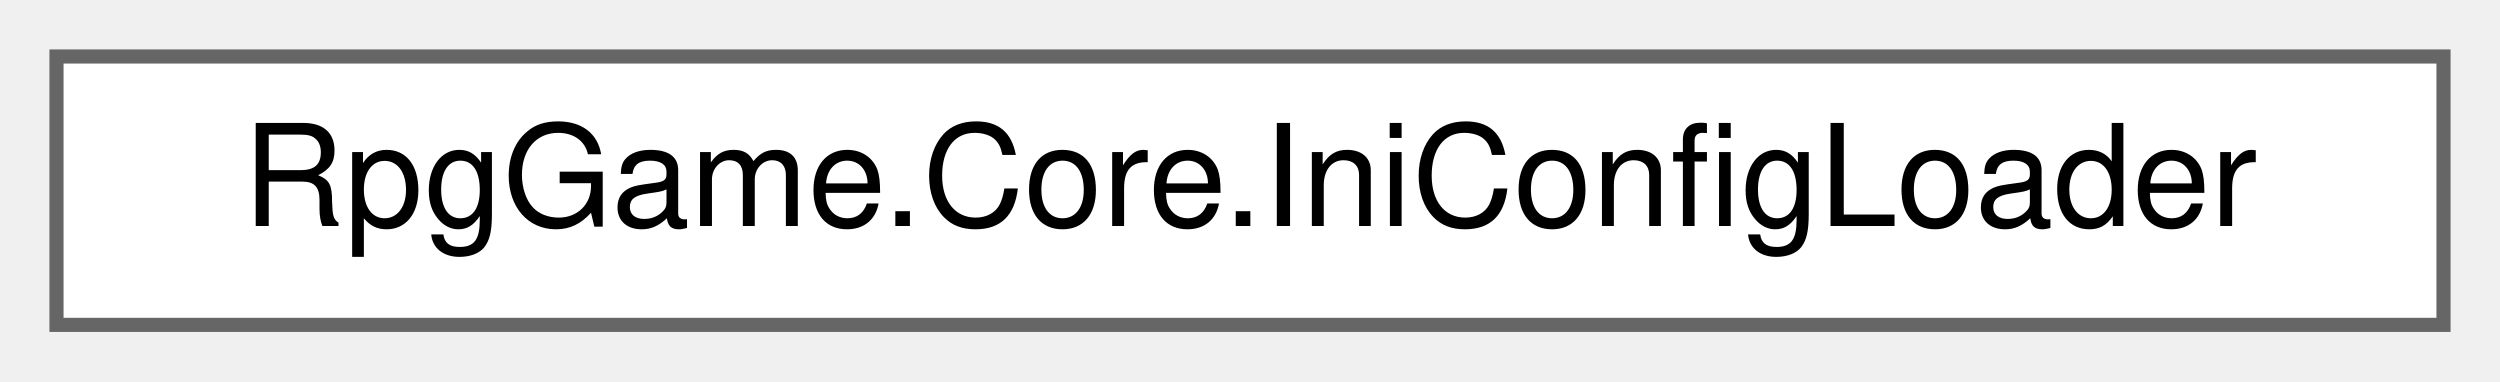
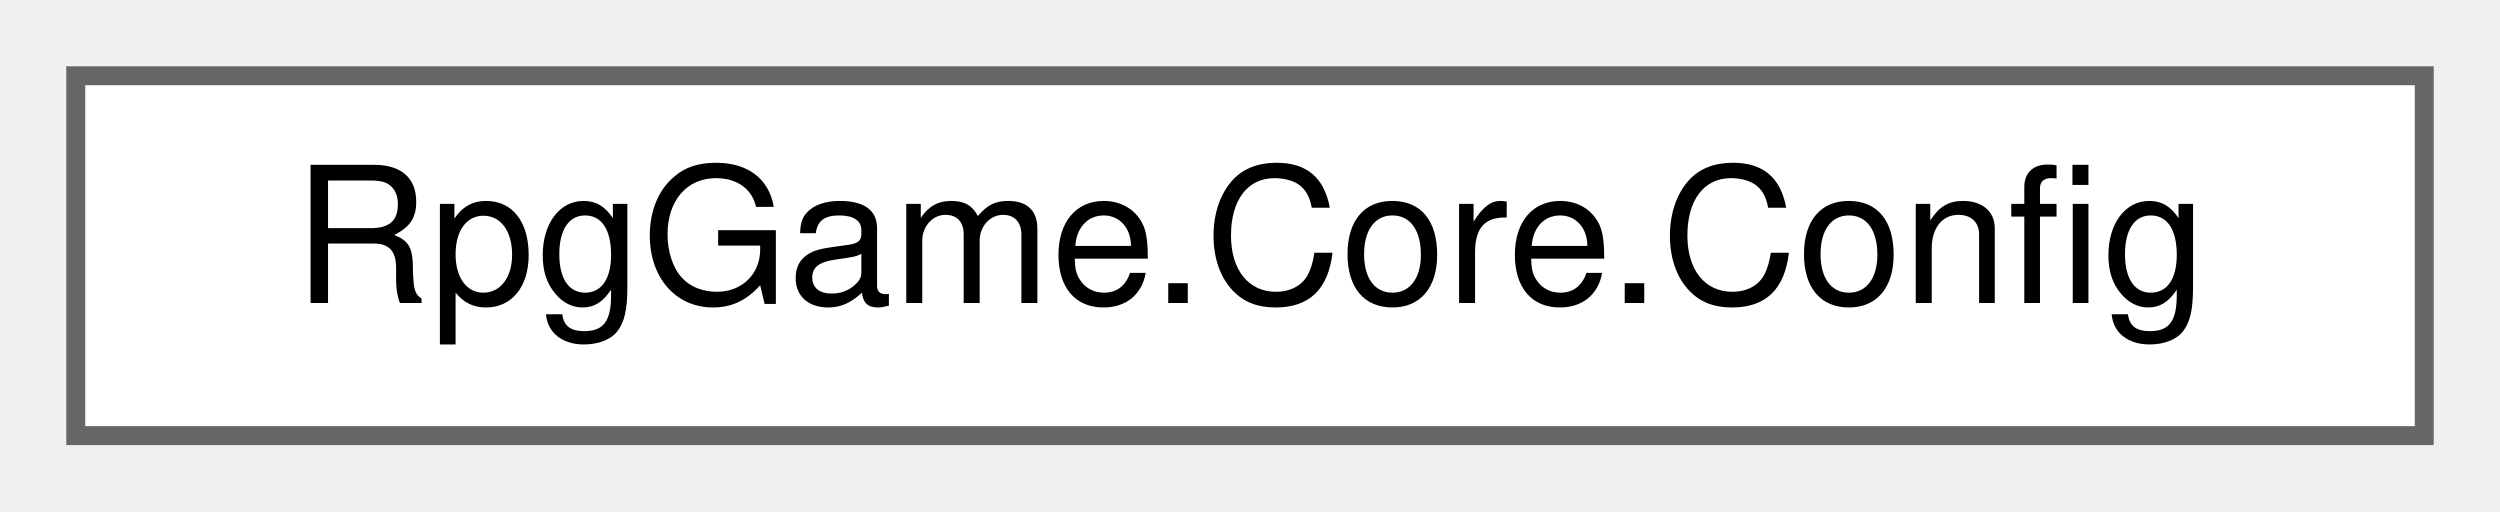
- <svg xmlns="http://www.w3.org/2000/svg" xmlns:xlink="http://www.w3.org/1999/xlink" width="177pt" height="27pt" viewBox="0.00 0.00 177.00 27.00">
+ <svg xmlns="http://www.w3.org/2000/svg" xmlns:xlink="http://www.w3.org/1999/xlink" width="132pt" height="27pt" viewBox="0.00 0.00 132.00 27.00">
  <g id="graph0" class="graph" transform="scale(1 1) rotate(0) translate(4 23)">
    <g id="Node000000" class="node">
      <g id="a_Node000000">
-         <a xlink:href="classRpgGame_1_1Core_1_1IniConfigLoader.html" target="_top" xlink:title="Loads GameConfig values from an INI file.">
-           <polygon fill="white" stroke="#666666" points="169,-19 0,-19 0,0 169,0 169,-19" />
-           <text text-anchor="middle" x="84.5" y="-7" font-family="Helvetica,sans-Serif" font-size="10.00">RpgGame.Core.IniConfigLoader</text>
+         <a xlink:href="classRpgGame_1_1Core_1_1Config.html" target="_top" xlink:title="Provides global configuration values for the game.">
+           <polygon fill="white" stroke="#666666" points="124,-19 0,-19 0,0 124,0 124,-19" />
+           <text text-anchor="middle" x="62" y="-7" font-family="Helvetica,sans-Serif" font-size="10.00">RpgGame.Core.Config</text>
        </a>
      </g>
    </g>
  </g>
</svg>
